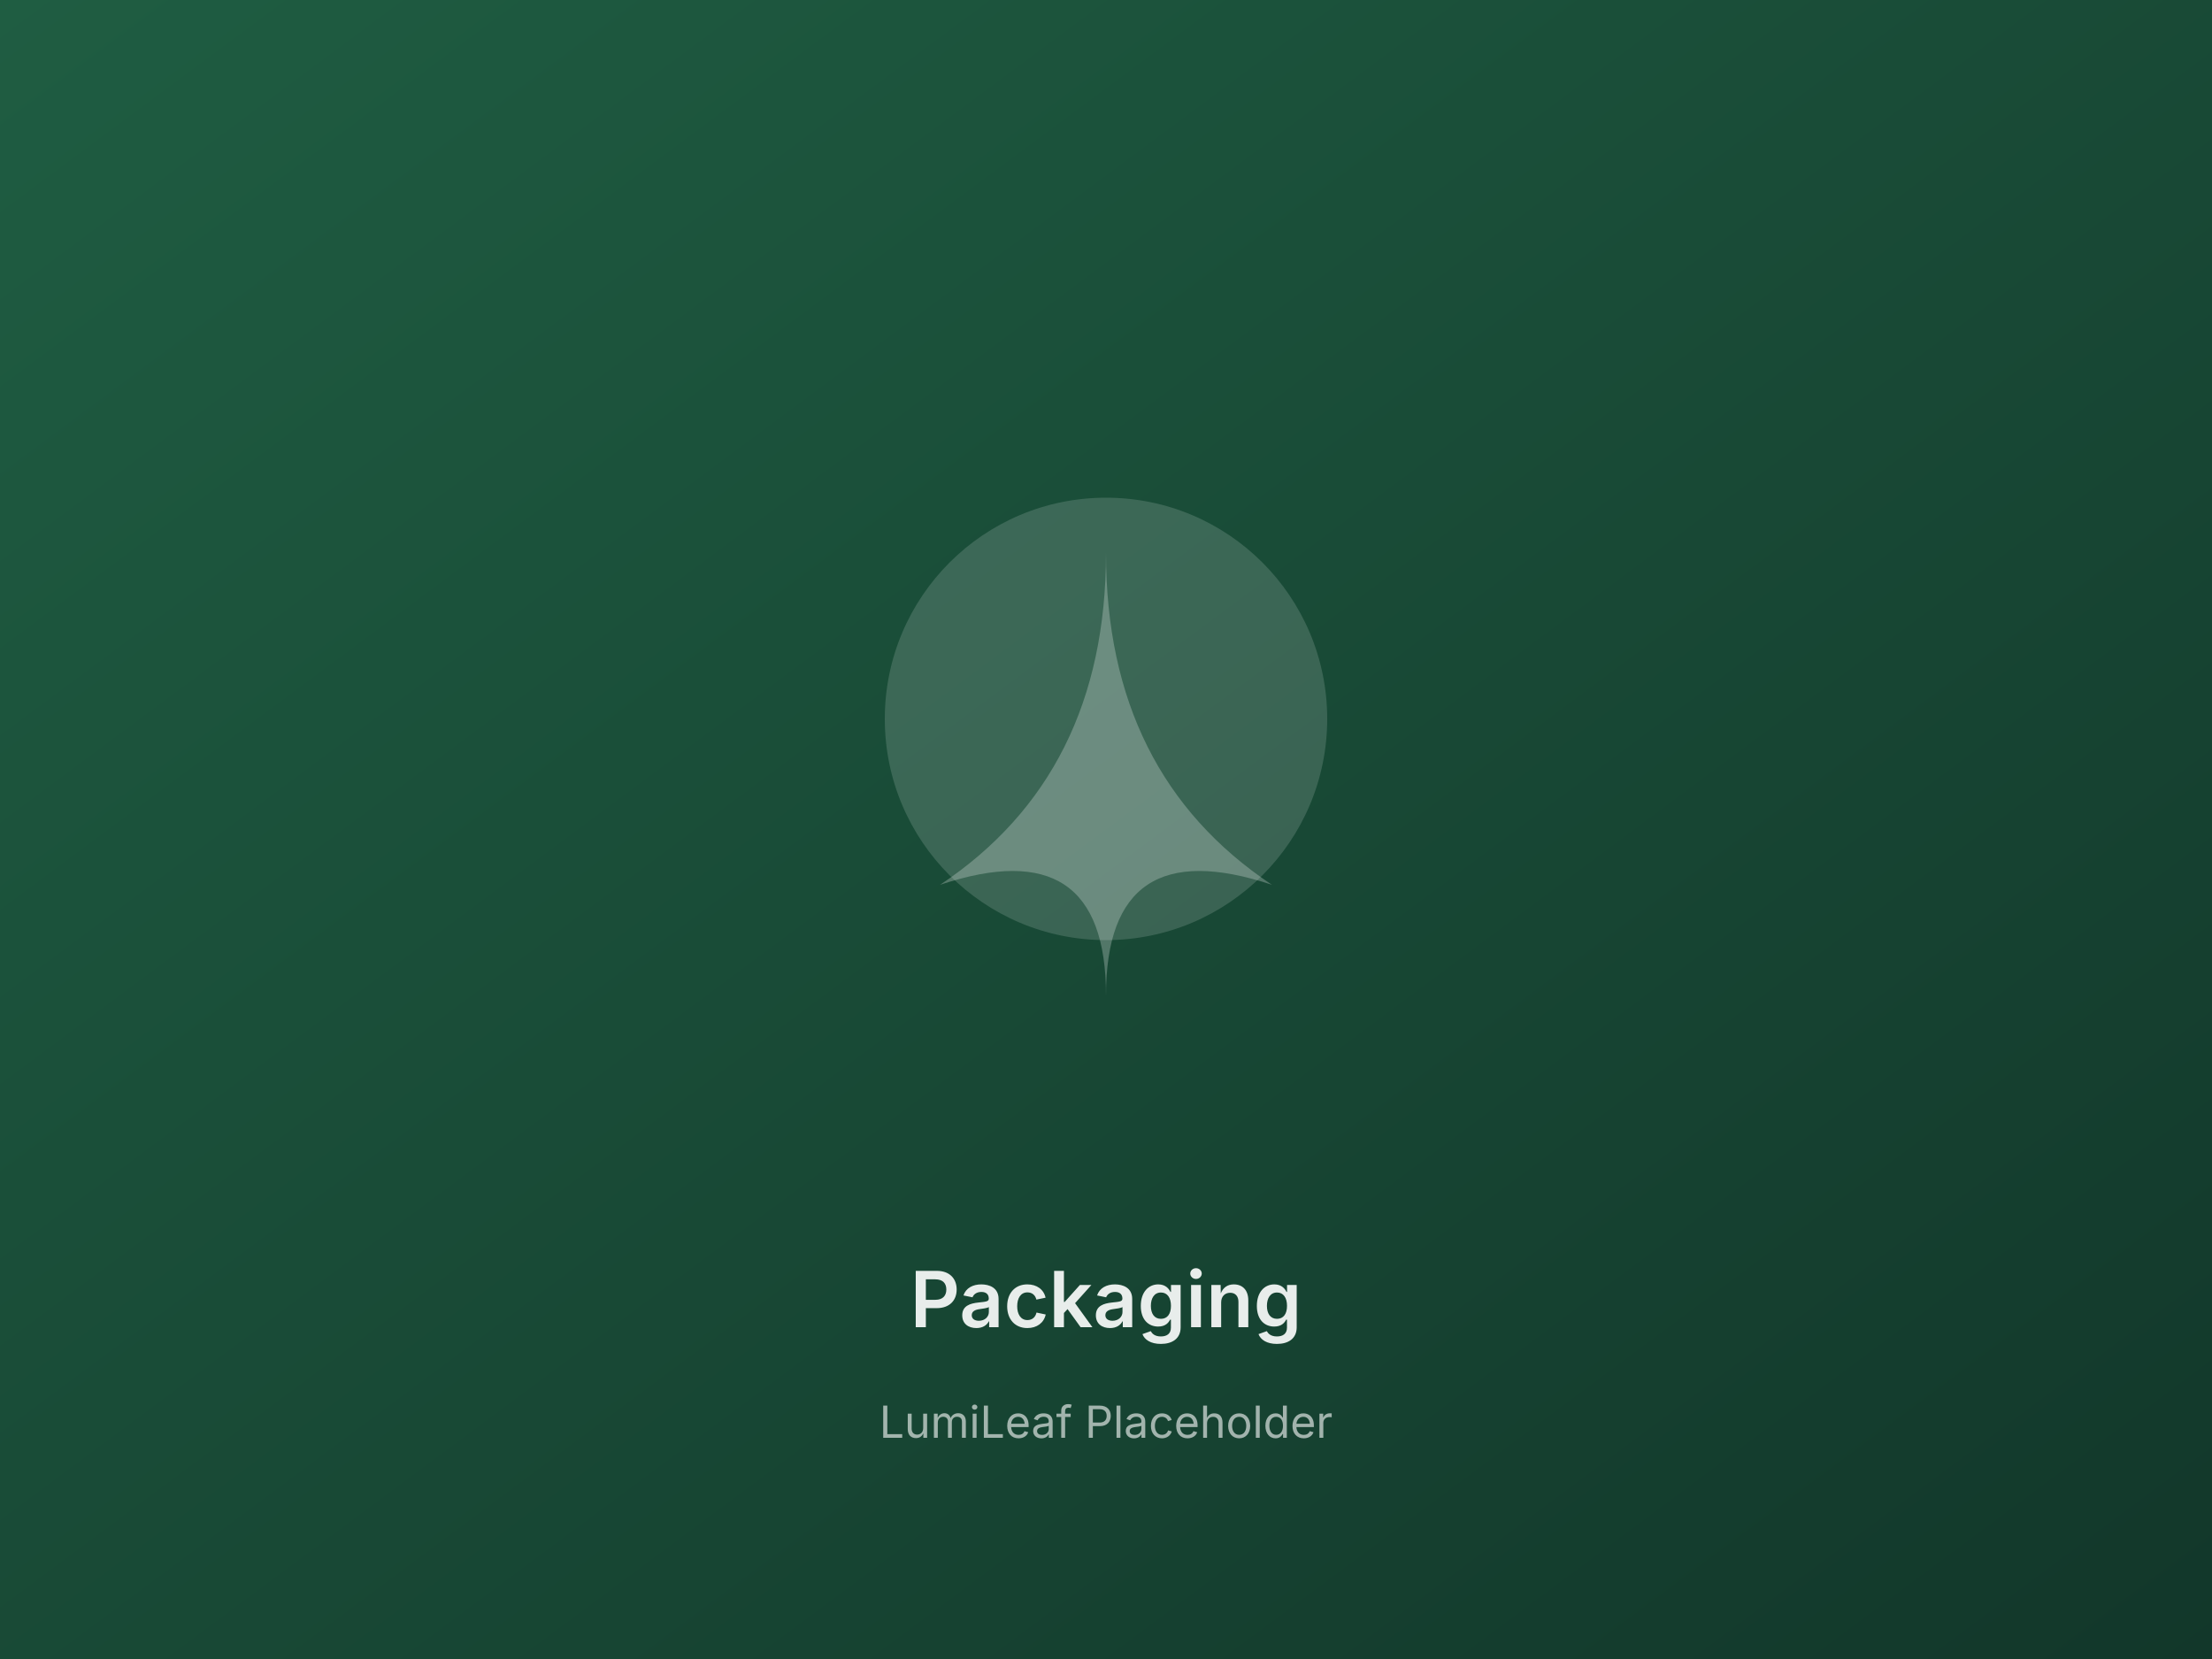
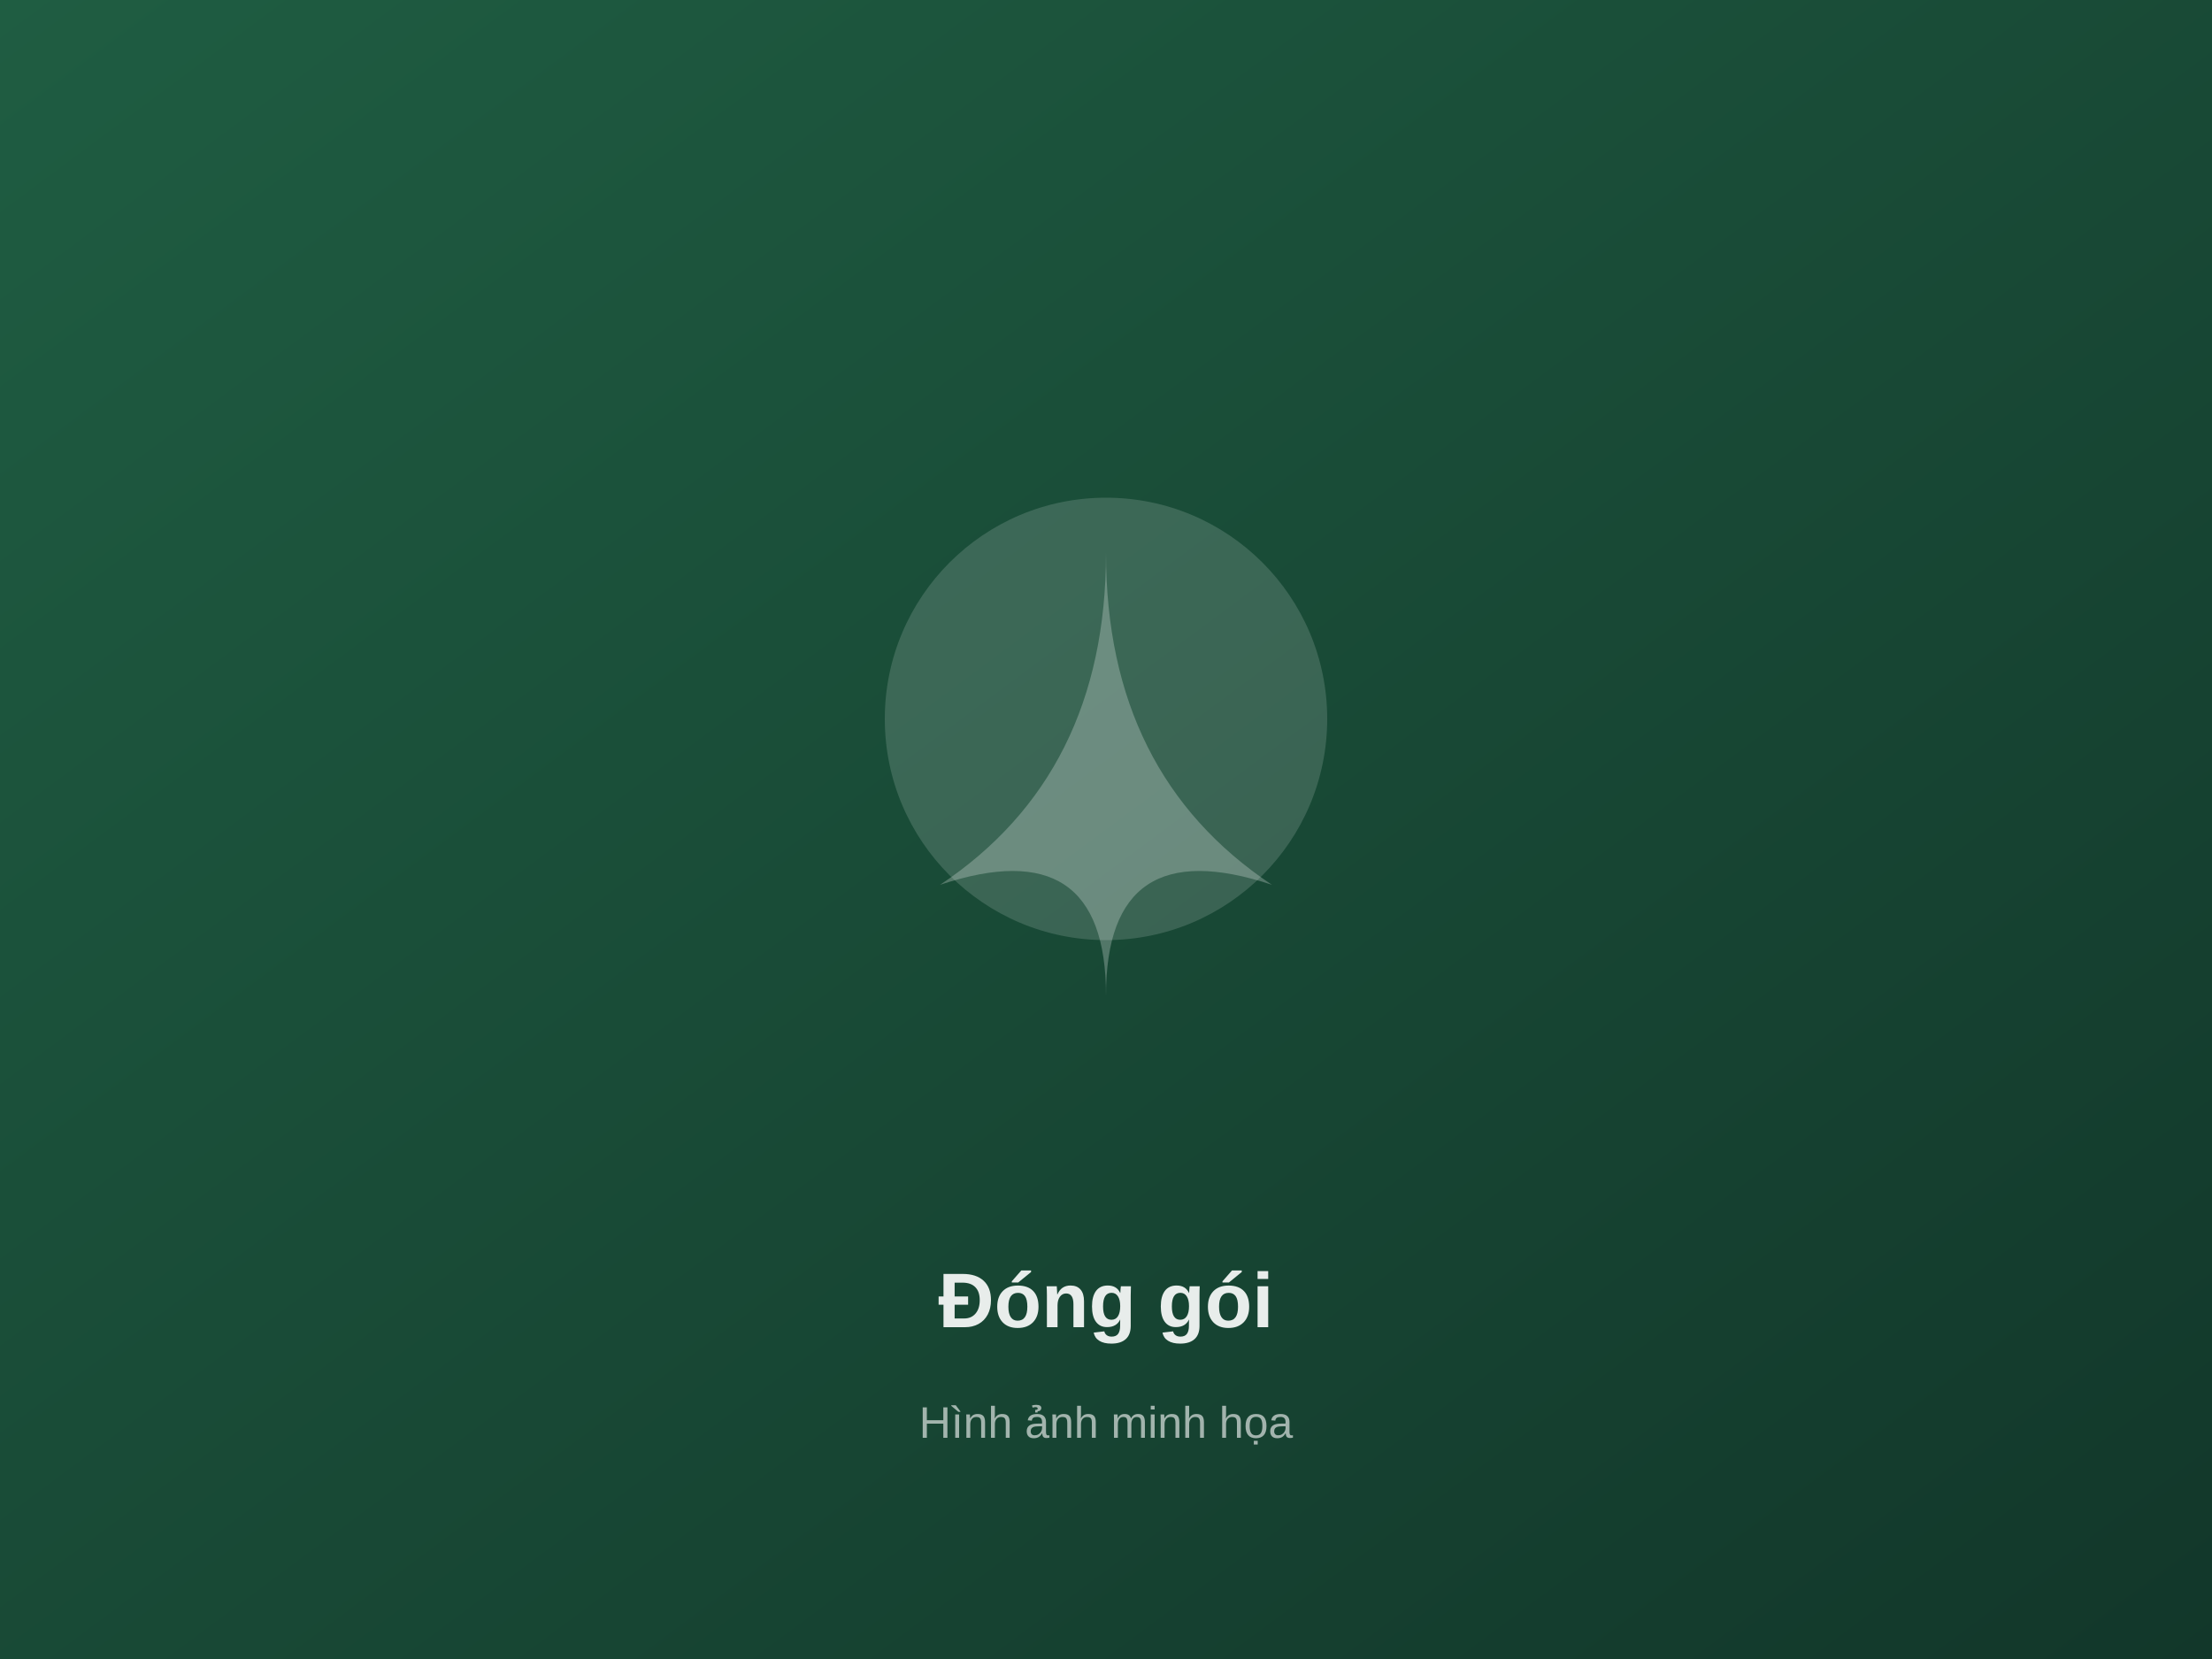
<svg xmlns="http://www.w3.org/2000/svg" viewBox="0 0 800 600" role="img">
  <defs>
    <linearGradient id="bg" x1="0%" y1="0%" x2="100%" y2="100%">
      <stop offset="0%" stop-color="#1F5D42" />
      <stop offset="100%" stop-color="#12372A" />
    </linearGradient>
  </defs>
  <rect width="800" height="600" fill="url(#bg)" />
  <circle cx="400" cy="260" r="80" fill="rgba(255,255,255,0.15)" />
  <path d="M400 200 Q400 280 340 320 Q400 300 400 360 Q400 300 460 320 Q400 280 400 200" fill="rgba(255,255,255,0.25)" />
-   <text x="400" y="480" text-anchor="middle" font-family="Inter, sans-serif" font-size="28" fill="rgba(255,255,255,0.9)" font-weight="600">Packaging</text>
-   <text x="400" y="520" text-anchor="middle" font-family="Inter, sans-serif" font-size="16" fill="rgba(255,255,255,0.6)">LumiLeaf Placeholder</text>
+   <text x="400" y="480" text-anchor="middle" font-family="Be Vietnam Pro, Arial, sans-serif" font-size="28" fill="rgba(255,255,255,0.9)" font-weight="600">Đóng gói</text>
+   <text x="400" y="520" text-anchor="middle" font-family="Be Vietnam Pro, Arial, sans-serif" font-size="16" fill="rgba(255,255,255,0.6)">Hình ảnh minh họa</text>
</svg>
